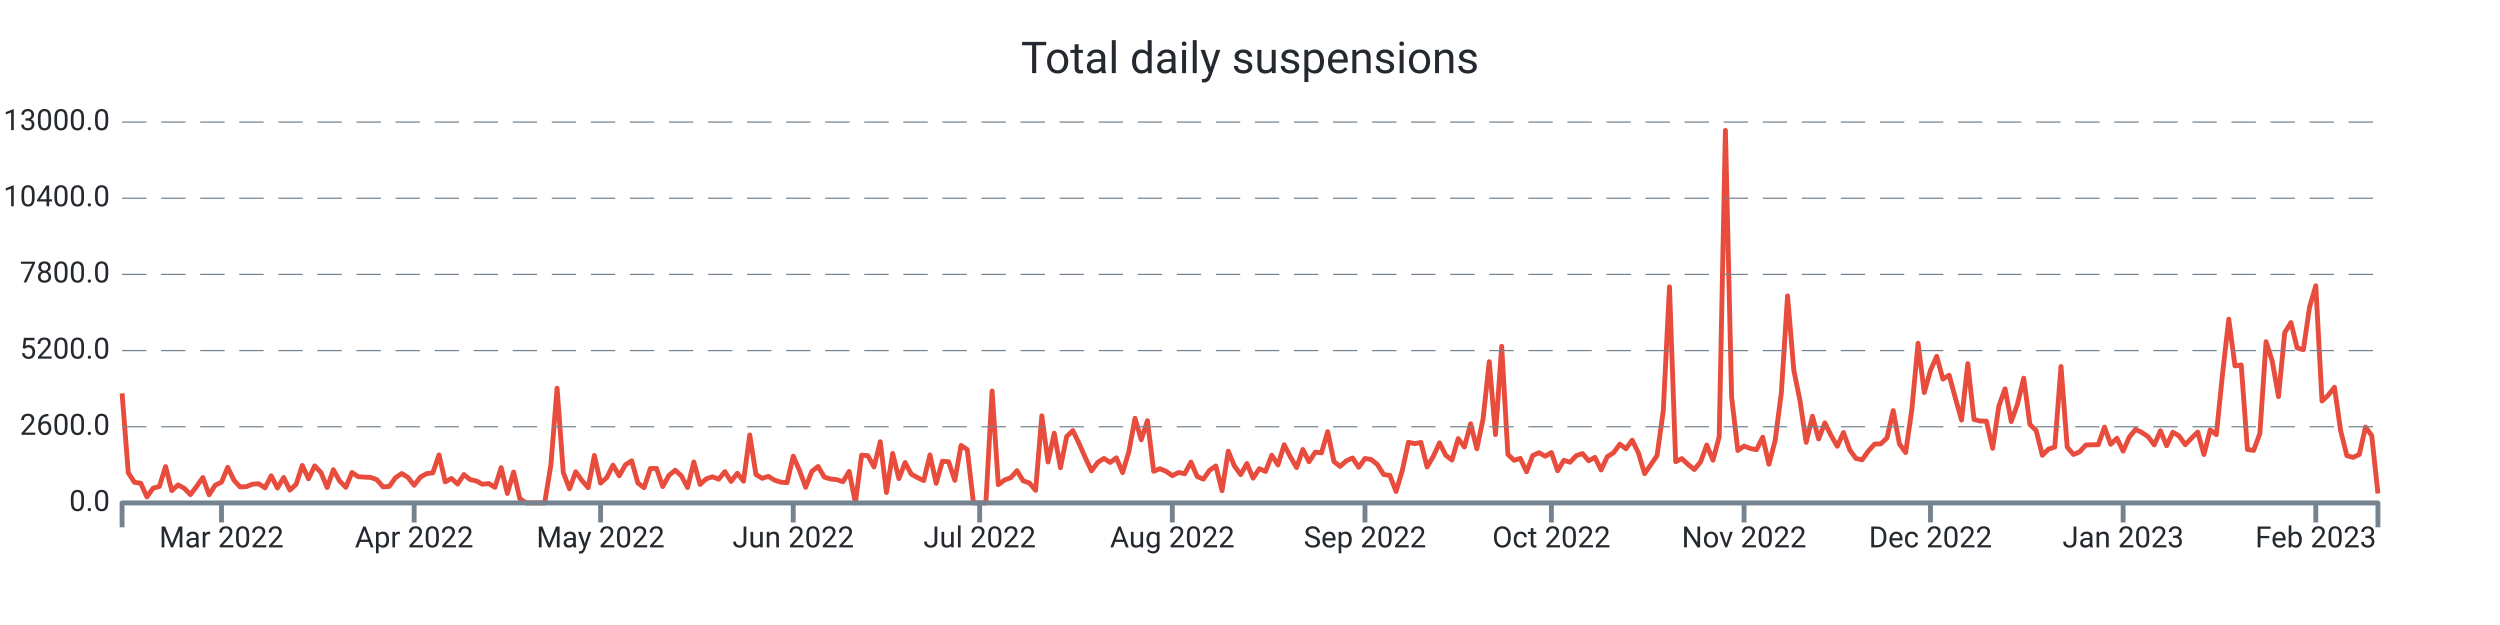
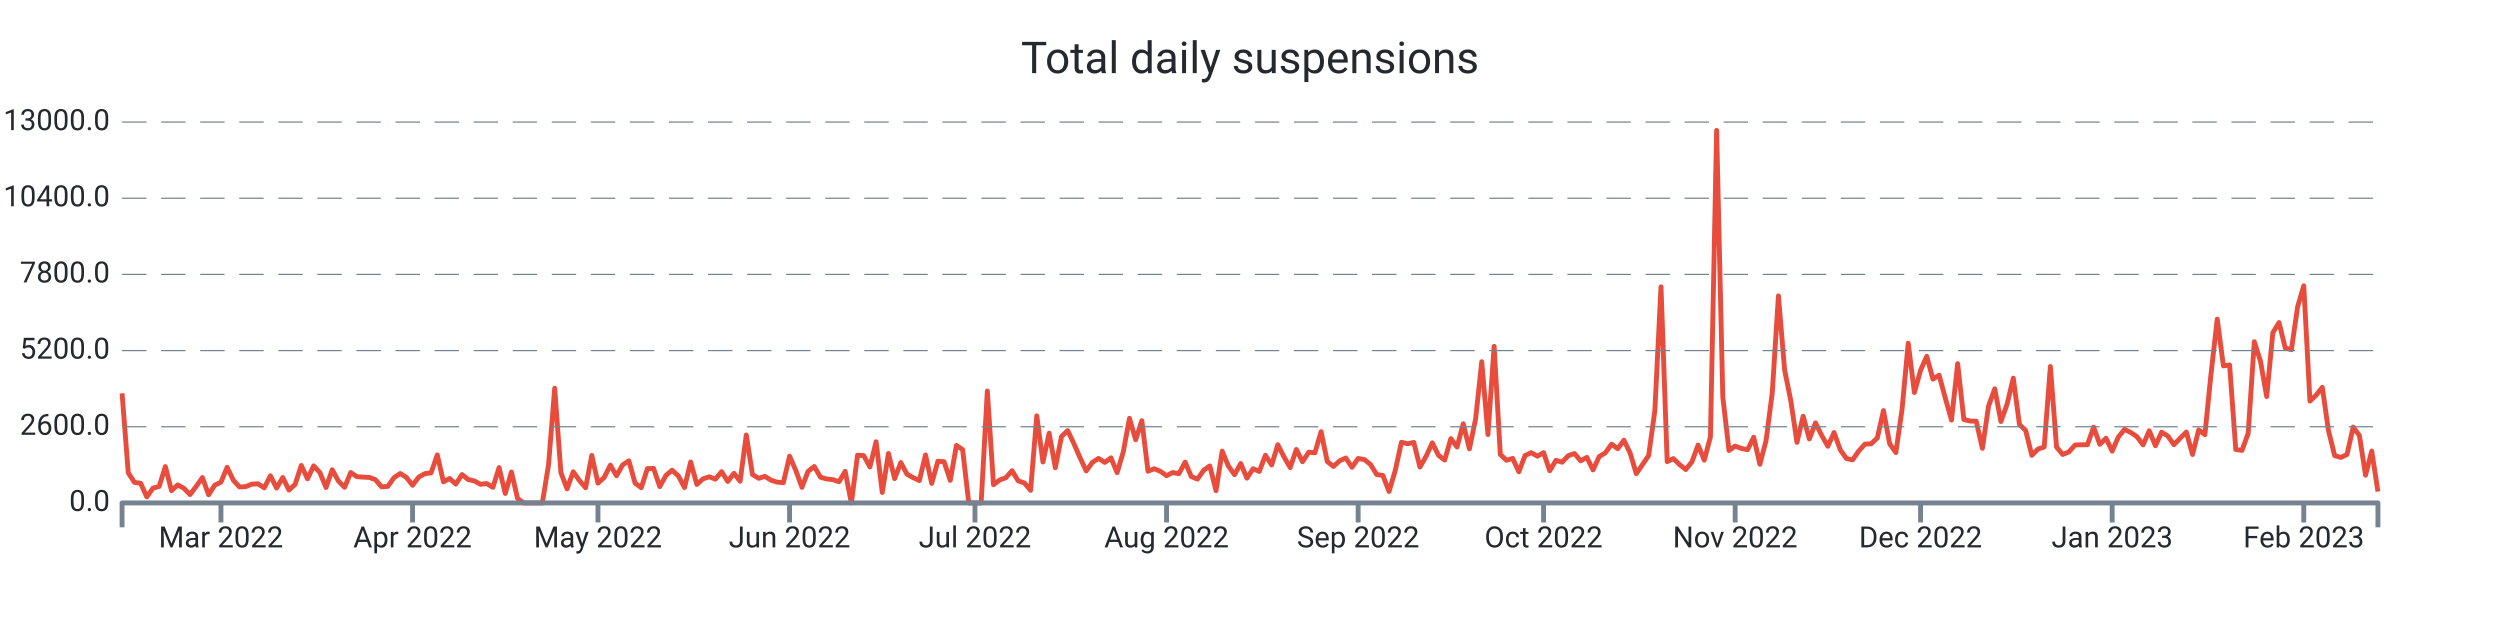
<svg xmlns="http://www.w3.org/2000/svg" width="1024.0" height="256.0" viewBox="0 0 1024.0 256.0" preserveAspectRatio="xMidYMid meet">
-   <path stroke="#e74c3c" stroke-linejoin="round" d="M 50.0 161.108 L 50 161.108L 52.545 193.664L 55.091 197.576L 57.636 197.924L 60.182 203.528L 62.727 199.94L 65.273 199.268L 67.818 191.108L 70.364 200.972L 72.909 198.62L 75.455 200L 78 202.58L 80.545 199.208L 83.091 195.608L 85.636 202.652L 88.182 198.716L 90.727 197.492L 93.273 191.42L 95.818 196.688L 98.364 199.46L 100.909 199.328L 103.455 198.308L 106 198.164L 108.545 199.832L 111.091 194.876L 113.636 199.904L 116.182 195.584L 118.727 200.732L 121.273 198.416L 123.818 190.652L 126.364 196.112L 128.909 190.82L 131.455 193.532L 134 199.688L 136.545 192.392L 139.091 197L 141.636 199.592L 144.182 193.544L 146.727 195.26L 149.273 195.428L 151.818 195.548L 154.364 196.484L 156.909 199.424L 159.455 199.22L 162 195.656L 164.545 193.952L 167.091 195.536L 169.636 198.764L 172.182 195.428L 174.727 194L 177.273 193.688L 179.818 186.32L 182.364 197.372L 184.909 195.968L 187.455 198.284L 190 194.384L 192.545 196.424L 195.091 196.988L 197.636 198.368L 200.182 198.056L 202.727 199.616L 205.273 191.54L 207.818 202.124L 210.364 193.34L 212.909 204.2L 215.455 206L 218 206L 220.545 206L 223.091 206L 225.636 190.472L 228.182 159.02L 230.727 193.568L 233.273 200.228L 235.818 193.232L 238.364 196.82L 240.909 199.772L 243.455 186.548L 246 197.888L 248.545 195.596L 251.091 190.508L 253.636 194.876L 256.182 190.4L 258.727 188.756L 261.273 197.852L 263.818 199.772L 266.364 191.936L 268.909 191.864L 271.455 199.316L 274 194.72L 276.545 192.608L 279.091 194.9L 281.636 199.7L 284.182 189.224L 286.727 198.428L 289.273 196.136L 291.818 195.296L 294.364 196.268L 296.909 193.184L 299.455 197.204L 302 193.856L 304.545 197.096L 307.091 178.16L 309.636 194.372L 312.182 195.92L 314.727 195.116L 317.273 196.688L 319.818 197.492L 322.364 197.696L 324.909 186.848L 327.455 192.644L 330 199.616L 332.545 193.052L 335.091 191.072L 337.636 195.44L 340.182 196.184L 342.727 196.46L 345.273 197.312L 347.818 193.076L 350.364 206L 352.909 186.44L 355.455 186.632L 358 191.276L 360.545 180.932L 363.091 201.704L 365.636 185.744L 368.182 196.028L 370.727 189.464L 373.273 194.228L 375.818 195.632L 378.364 196.844L 380.909 186.332L 383.455 197.996L 386 188.924L 388.545 189.128L 391.091 196.748L 393.636 182.456L 396.182 184.16L 398.727 206L 401.273 206L 403.818 206L 406.364 160.16L 408.909 198.536L 411.455 196.604L 414 195.668L 416.545 192.8L 419.091 196.964L 421.636 197.828L 424.182 200.84L 426.727 170.312L 429.273 189.236L 431.818 177.428L 434.364 191.564L 436.909 178.784L 439.455 176.372L 442 181.7L 444.545 187.472L 447.091 192.884L 449.636 189.38L 452.182 187.772L 454.727 189.404L 457.273 187.532L 459.818 193.592L 462.364 185.036L 464.909 171.332L 467.455 180.14L 470 172.316L 472.545 193.028L 475.091 191.996L 477.636 193.052L 480.182 194.84L 482.727 193.532L 485.273 194.024L 487.818 189.272L 490.364 195.188L 492.909 196.256L 495.455 192.62L 498 190.844L 500.545 200.984L 503.091 184.796L 505.636 190.88L 508.182 194.42L 510.727 189.86L 513.273 195.86L 515.818 191.984L 518.364 193.1L 520.909 186.464L 523.455 190.46L 526 182.156L 528.545 187.136L 531.091 191.528L 533.636 184.1L 536.182 189.14L 538.727 185.204L 541.273 185.468L 543.818 176.816L 546.364 189.044L 548.909 191.048L 551.455 188.756L 554 187.592L 556.545 191.396L 559.091 187.796L 561.636 188.228L 564.182 190.268L 566.727 194.372L 569.273 194.72L 571.818 201.308L 574.364 192.752L 576.909 181.148L 579.455 181.748L 582 181.208L 584.545 191.3L 587.091 186.884L 589.636 181.376L 592.182 186.5L 594.727 188.444L 597.273 179.66L 599.818 183.092L 602.364 173.564L 604.909 183.836L 607.455 171.668L 610 148.148L 612.545 178.004L 615.091 141.86L 617.636 186.128L 620.182 188.54L 622.727 187.748L 625.273 193.256L 627.818 186.596L 630.364 185.42L 632.909 186.872L 635.455 185.372L 638 192.824L 640.545 188.552L 643.091 189.32L 645.636 186.632L 648.182 185.768L 650.727 188.744L 653.273 187.34L 655.818 192.488L 658.364 187.028L 660.909 185.468L 663.455 181.928L 666 183.8L 668.545 180.296L 671.091 185.516L 673.636 194L 676.182 190.328L 678.727 186.584L 681.273 168.32L 683.818 117.5L 686.364 189.104L 688.909 187.844L 691.455 190.28L 694 192.32L 696.545 189.2L 699.091 182.288L 701.636 188.492L 704.182 178.916L 706.727 53.432L 709.273 162.656L 711.818 184.52L 714.364 182.708L 716.909 183.68L 719.455 184.196L 722 179.084L 724.545 190.16L 727.091 180.476L 729.636 160.916L 732.182 121.196L 734.727 151.508L 737.273 164.132L 739.818 181.184L 742.364 170.492L 744.909 179.792L 747.455 173.204L 750 178.352L 752.545 182.792L 755.091 177.152L 757.636 184.232L 760.182 187.796L 762.727 188.348L 765.273 184.736L 767.818 181.892L 770.364 181.796L 772.909 179.36L 775.455 168.176L 778 181.808L 780.545 185.372L 783.091 167.708L 785.636 140.6L 788.182 160.784L 790.727 151.664L 793.273 145.952L 795.818 155.288L 798.364 153.68L 800.909 163.04L 803.455 172.064L 806 148.952L 808.545 171.812L 811.091 172.46L 813.636 172.508L 816.182 183.644L 818.727 166.304L 821.273 159.26L 823.818 172.652L 826.364 165.5L 828.909 154.892L 831.455 173.888L 834 176.3L 836.545 186.5L 839.091 183.932L 841.636 183.104L 844.182 150.128L 846.727 183.116L 849.273 186.152L 851.818 185.096L 854.364 182.276L 856.909 182.18L 859.455 182.144L 862 174.956L 864.545 181.988L 867.091 179.504L 869.636 184.784L 872.182 179L 874.727 175.868L 877.273 177.14L 879.818 178.832L 882.364 182.216L 884.909 176.444L 887.455 182.576L 890 177.02L 892.545 178.58L 895.091 182.144L 897.636 179.48L 900.182 176.972L 902.727 186.164L 905.273 176.096L 907.818 178.04L 910.364 152.996L 912.909 130.724L 915.455 149.888L 918 149.48L 920.545 184.1L 923.091 184.484L 925.636 177.56L 928.182 139.952L 930.727 148.028L 933.273 162.428L 935.818 136.244L 938.364 132.128L 940.909 142.508L 943.455 143.252L 946 125.732L 948.545 117.068L 951.091 164.264L 953.636 161.876L 956.182 158.636L 958.727 176.408L 961.273 186.632L 963.818 187.352L 966.364 186.152L 968.909 174.932L 971.455 178.388L 974 202.136" stroke-width="2.0" fill="none" />
+   <path stroke="#e74c3c" stroke-linejoin="round" d="M 50.0 161.108 L 50 161.108L 52.532 193.664L 55.063 197.576L 57.595 197.924L 60.126 203.528L 62.658 199.94L 65.189 199.268L 67.721 191.108L 70.252 200.972L 72.784 198.62L 75.315 200L 77.847 202.58L 80.378 199.208L 82.91 195.608L 85.441 202.652L 87.973 198.716L 90.504 197.492L 93.036 191.42L 95.567 196.688L 98.099 199.46L 100.63 199.328L 103.162 198.308L 105.693 198.164L 108.225 199.832L 110.756 194.876L 113.288 199.904L 115.819 195.584L 118.351 200.732L 120.882 198.416L 123.414 190.652L 125.945 196.112L 128.477 190.82L 131.008 193.532L 133.54 199.688L 136.071 192.392L 138.603 197L 141.134 199.592L 143.666 193.544L 146.197 195.26L 148.729 195.428L 151.26 195.548L 153.792 196.484L 156.323 199.424L 158.855 199.22L 161.386 195.656L 163.918 193.952L 166.449 195.536L 168.981 198.764L 171.512 195.428L 174.044 194L 176.575 193.688L 179.107 186.32L 181.638 197.372L 184.17 195.968L 186.701 198.284L 189.233 194.384L 191.764 196.424L 194.296 196.988L 196.827 198.368L 199.359 198.056L 201.89 199.616L 204.422 191.54L 206.953 202.124L 209.485 193.34L 212.016 204.2L 214.548 206L 217.079 206L 219.611 206L 222.142 206L 224.674 190.472L 227.205 159.02L 229.737 193.568L 232.268 200.228L 234.8 193.232L 237.332 196.82L 239.863 199.772L 242.395 186.548L 244.926 197.888L 247.458 195.596L 249.989 190.508L 252.521 194.876L 255.052 190.4L 257.584 188.756L 260.115 197.852L 262.647 199.772L 265.178 191.936L 267.71 191.864L 270.241 199.316L 272.773 194.72L 275.304 192.608L 277.836 194.9L 280.367 199.7L 282.899 189.224L 285.43 198.428L 287.962 196.136L 290.493 195.296L 293.025 196.268L 295.556 193.184L 298.088 197.204L 300.619 193.856L 303.151 197.096L 305.682 178.16L 308.214 194.372L 310.745 195.92L 313.277 195.116L 315.808 196.688L 318.34 197.492L 320.871 197.696L 323.403 186.848L 325.934 192.644L 328.466 199.616L 330.997 193.052L 333.529 191.072L 336.06 195.44L 338.592 196.184L 341.123 196.46L 343.655 197.312L 346.186 193.076L 348.718 206L 351.249 186.44L 353.781 186.632L 356.312 191.276L 358.844 180.932L 361.375 201.704L 363.907 185.744L 366.438 196.028L 368.97 189.464L 371.501 194.228L 374.033 195.632L 376.564 196.844L 379.096 186.332L 381.627 197.996L 384.159 188.924L 386.69 189.128L 389.222 196.748L 391.753 182.456L 394.285 184.16L 396.816 206L 399.348 206L 401.879 206L 404.411 160.16L 406.942 198.536L 409.474 196.604L 412.005 195.668L 414.537 192.8L 417.068 196.964L 419.6 197.828L 422.132 200.84L 424.663 170.312L 427.195 189.236L 429.726 177.428L 432.258 191.564L 434.789 178.784L 437.321 176.372L 439.852 181.7L 442.384 187.472L 444.915 192.884L 447.447 189.38L 449.978 187.772L 452.51 189.404L 455.041 187.532L 457.573 193.592L 460.104 185.036L 462.636 171.332L 465.167 180.14L 467.699 172.316L 470.23 193.028L 472.762 191.996L 475.293 193.052L 477.825 194.84L 480.356 193.532L 482.888 194.024L 485.419 189.272L 487.951 195.188L 490.482 196.256L 493.014 192.62L 495.545 190.844L 498.077 200.984L 500.608 184.796L 503.14 190.88L 505.671 194.42L 508.203 189.86L 510.734 195.86L 513.266 191.984L 515.797 193.1L 518.329 186.464L 520.86 190.46L 523.392 182.156L 525.923 187.136L 528.455 191.528L 530.986 184.1L 533.518 189.14L 536.049 185.204L 538.581 185.468L 541.112 176.816L 543.644 189.044L 546.175 191.048L 548.707 188.756L 551.238 187.592L 553.77 191.396L 556.301 187.796L 558.833 188.228L 561.364 190.268L 563.896 194.372L 566.427 194.72L 568.959 201.308L 571.49 192.752L 574.022 181.148L 576.553 181.748L 579.085 181.208L 581.616 191.3L 584.148 186.884L 586.679 181.376L 589.211 186.5L 591.742 188.444L 594.274 179.66L 596.805 183.092L 599.337 173.564L 601.868 183.836L 604.4 171.668L 606.932 148.148L 609.463 178.004L 611.995 141.86L 614.526 186.128L 617.058 188.54L 619.589 187.748L 622.121 193.256L 624.652 186.596L 627.184 185.42L 629.715 186.872L 632.247 185.372L 634.778 192.824L 637.31 188.552L 639.841 189.32L 642.373 186.632L 644.904 185.768L 647.436 188.744L 649.967 187.34L 652.499 192.488L 655.03 187.028L 657.562 185.468L 660.093 181.928L 662.625 183.8L 665.156 180.296L 667.688 185.516L 670.219 194L 672.751 190.328L 675.282 186.584L 677.814 168.32L 680.345 117.5L 682.877 189.104L 685.408 187.844L 687.94 190.28L 690.471 192.32L 693.003 189.2L 695.534 182.288L 698.066 188.492L 700.597 178.916L 703.129 53.432L 705.66 162.656L 708.192 184.52L 710.723 182.708L 713.255 183.68L 715.786 184.196L 718.318 179.084L 720.849 190.16L 723.381 180.476L 725.912 160.916L 728.444 121.196L 730.975 151.508L 733.507 164.132L 736.038 181.184L 738.57 170.492L 741.101 179.792L 743.633 173.204L 746.164 178.352L 748.696 182.792L 751.227 177.152L 753.759 184.232L 756.29 187.796L 758.822 188.348L 761.353 184.736L 763.885 181.892L 766.416 181.796L 768.948 179.36L 771.479 168.176L 774.011 181.808L 776.542 185.372L 779.074 167.708L 781.605 140.6L 784.137 160.784L 786.668 151.664L 789.2 145.952L 791.732 155.288L 794.263 153.68L 796.795 163.04L 799.326 172.064L 801.858 148.952L 804.389 171.812L 806.921 172.46L 809.452 172.508L 811.984 183.644L 814.515 166.304L 817.047 159.26L 819.578 172.652L 822.11 165.5L 824.641 154.892L 827.173 173.888L 829.704 176.3L 832.236 186.5L 834.767 183.932L 837.299 183.104L 839.83 150.128L 842.362 183.116L 844.893 186.152L 847.425 185.096L 849.956 182.276L 852.488 182.18L 855.019 182.144L 857.551 174.956L 860.082 181.988L 862.614 179.504L 865.145 184.784L 867.677 179L 870.208 175.868L 872.74 177.14L 875.271 178.832L 877.803 182.216L 880.334 176.444L 882.866 182.576L 885.397 177.02L 887.929 178.58L 890.46 182.144L 892.992 179.48L 895.523 176.972L 898.055 186.164L 900.586 176.096L 903.118 178.04L 905.649 152.996L 908.181 130.724L 910.712 149.888L 913.244 149.48L 915.775 184.1L 918.307 184.484L 920.838 177.56L 923.37 139.952L 925.901 148.028L 928.433 162.428L 930.964 136.244L 933.496 132.128L 936.027 142.508L 938.559 143.252L 941.09 125.732L 943.622 117.068L 946.153 164.264L 948.685 161.876L 951.216 158.636L 953.748 176.408L 956.279 186.632L 958.811 187.352L 961.342 186.152L 963.874 174.932L 966.405 178.388L 968.937 194.636L 971.468 184.748L 974 201.344" stroke-width="2.0" fill="none" />
  <text x="45.0" font-family="-apple-system, system-ui, BlinkMacSystemFont, Roboto" y="50.0" dominant-baseline="middle" text-anchor="end" font-size="12" fill="#24292f">13000.0</text>
  <path stroke="#74838f" stroke-dasharray="10 6" stroke-width="0.5" d="M 50.0 50.0 L 974.0 50.0" />
  <text x="45.0" font-family="-apple-system, system-ui, BlinkMacSystemFont, Roboto" y="81.2" dominant-baseline="middle" text-anchor="end" font-size="12" fill="#24292f">10400.0</text>
  <path stroke="#74838f" stroke-dasharray="10 6" stroke-width="0.5" d="M 50.0 81.2 L 974.0 81.2" />
  <text x="45.0" font-family="-apple-system, system-ui, BlinkMacSystemFont, Roboto" y="112.4" dominant-baseline="middle" text-anchor="end" font-size="12" fill="#24292f">7800.0</text>
  <path stroke="#74838f" stroke-dasharray="10 6" stroke-width="0.5" d="M 50.0 112.4 L 974.0 112.4" />
  <text x="45.0" font-family="-apple-system, system-ui, BlinkMacSystemFont, Roboto" y="143.6" dominant-baseline="middle" text-anchor="end" font-size="12" fill="#24292f">5200.0</text>
  <path stroke="#74838f" stroke-dasharray="10 6" stroke-width="0.5" d="M 50.0 143.6 L 974.0 143.6" />
  <text x="45.0" font-family="-apple-system, system-ui, BlinkMacSystemFont, Roboto" y="174.8" dominant-baseline="middle" text-anchor="end" font-size="12" fill="#24292f">2600.0</text>
  <path stroke="#74838f" stroke-dasharray="10 6" stroke-width="0.5" d="M 50.0 174.8 L 974.0 174.8" />
  <text x="45.0" font-family="-apple-system, system-ui, BlinkMacSystemFont, Roboto" y="206.0" dominant-baseline="middle" text-anchor="end" font-size="12" fill="#24292f">0.0</text>
-   <path stroke="#74838f" stroke-width="2.0" d="M 90.727 206.0 L 90.727 214.0" />
-   <text x="90.727" font-family="-apple-system, system-ui, BlinkMacSystemFont, Roboto" y="216.0" dominant-baseline="hanging" text-anchor="middle" font-size="12" fill="#24292f">Mar 2022</text>
-   <path stroke="#74838f" stroke-width="2.0" d="M 169.636 206.0 L 169.636 214.0" />
-   <text x="169.636" font-family="-apple-system, system-ui, BlinkMacSystemFont, Roboto" y="216.0" dominant-baseline="hanging" text-anchor="middle" font-size="12" fill="#24292f">Apr 2022</text>
-   <path stroke="#74838f" stroke-width="2.0" d="M 246.0 206.0 L 246.0 214.0" />
-   <text x="246.0" font-family="-apple-system, system-ui, BlinkMacSystemFont, Roboto" y="216.0" dominant-baseline="hanging" text-anchor="middle" font-size="12" fill="#24292f">May 2022</text>
-   <path stroke="#74838f" stroke-width="2.0" d="M 324.909 206.0 L 324.909 214.0" />
-   <text x="324.909" font-family="-apple-system, system-ui, BlinkMacSystemFont, Roboto" y="216.0" dominant-baseline="hanging" text-anchor="middle" font-size="12" fill="#24292f">Jun 2022</text>
-   <path stroke="#74838f" stroke-width="2.0" d="M 401.273 206.0 L 401.273 214.0" />
-   <text x="401.273" font-family="-apple-system, system-ui, BlinkMacSystemFont, Roboto" y="216.0" dominant-baseline="hanging" text-anchor="middle" font-size="12" fill="#24292f">Jul 2022</text>
-   <path stroke="#74838f" stroke-width="2.0" d="M 480.182 206.0 L 480.182 214.0" />
-   <text x="480.182" font-family="-apple-system, system-ui, BlinkMacSystemFont, Roboto" y="216.0" dominant-baseline="hanging" text-anchor="middle" font-size="12" fill="#24292f">Aug 2022</text>
-   <path stroke="#74838f" stroke-width="2.0" d="M 559.091 206.0 L 559.091 214.0" />
-   <text x="559.091" font-family="-apple-system, system-ui, BlinkMacSystemFont, Roboto" y="216.0" dominant-baseline="hanging" text-anchor="middle" font-size="12" fill="#24292f">Sep 2022</text>
-   <path stroke="#74838f" stroke-width="2.0" d="M 635.455 206.0 L 635.455 214.0" />
-   <text x="635.455" font-family="-apple-system, system-ui, BlinkMacSystemFont, Roboto" y="216.0" dominant-baseline="hanging" text-anchor="middle" font-size="12" fill="#24292f">Oct 2022</text>
-   <path stroke="#74838f" stroke-width="2.0" d="M 714.364 206.0 L 714.364 214.0" />
-   <text x="714.364" font-family="-apple-system, system-ui, BlinkMacSystemFont, Roboto" y="216.0" dominant-baseline="hanging" text-anchor="middle" font-size="12" fill="#24292f">Nov 2022</text>
-   <path stroke="#74838f" stroke-width="2.0" d="M 790.727 206.0 L 790.727 214.0" />
-   <text x="790.727" font-family="-apple-system, system-ui, BlinkMacSystemFont, Roboto" y="216.0" dominant-baseline="hanging" text-anchor="middle" font-size="12" fill="#24292f">Dec 2022</text>
-   <path stroke="#74838f" stroke-width="2.0" d="M 869.636 206.0 L 869.636 214.0" />
-   <text x="869.636" font-family="-apple-system, system-ui, BlinkMacSystemFont, Roboto" y="216.0" dominant-baseline="hanging" text-anchor="middle" font-size="12" fill="#24292f">Jan 2023</text>
-   <path stroke="#74838f" stroke-width="2.0" d="M 948.545 206.0 L 948.545 214.0" />
-   <text x="948.545" font-family="-apple-system, system-ui, BlinkMacSystemFont, Roboto" y="216.0" dominant-baseline="hanging" text-anchor="middle" font-size="12" fill="#24292f">Feb 2023</text>
+   <path stroke="#74838f" stroke-width="2.0" d="M 90.504 206.0 L 90.504 214.0" />
+   <text x="90.504" font-family="-apple-system, system-ui, BlinkMacSystemFont, Roboto" y="216.0" dominant-baseline="hanging" text-anchor="middle" font-size="12" fill="#24292f">Mar 2022</text>
+   <path stroke="#74838f" stroke-width="2.0" d="M 168.981 206.0 L 168.981 214.0" />
+   <text x="168.981" font-family="-apple-system, system-ui, BlinkMacSystemFont, Roboto" y="216.0" dominant-baseline="hanging" text-anchor="middle" font-size="12" fill="#24292f">Apr 2022</text>
+   <path stroke="#74838f" stroke-width="2.0" d="M 244.926 206.0 L 244.926 214.0" />
+   <text x="244.926" font-family="-apple-system, system-ui, BlinkMacSystemFont, Roboto" y="216.0" dominant-baseline="hanging" text-anchor="middle" font-size="12" fill="#24292f">May 2022</text>
+   <path stroke="#74838f" stroke-width="2.0" d="M 323.403 206.0 L 323.403 214.0" />
+   <text x="323.403" font-family="-apple-system, system-ui, BlinkMacSystemFont, Roboto" y="216.0" dominant-baseline="hanging" text-anchor="middle" font-size="12" fill="#24292f">Jun 2022</text>
+   <path stroke="#74838f" stroke-width="2.0" d="M 399.348 206.0 L 399.348 214.0" />
+   <text x="399.348" font-family="-apple-system, system-ui, BlinkMacSystemFont, Roboto" y="216.0" dominant-baseline="hanging" text-anchor="middle" font-size="12" fill="#24292f">Jul 2022</text>
+   <path stroke="#74838f" stroke-width="2.0" d="M 477.825 206.0 L 477.825 214.0" />
+   <text x="477.825" font-family="-apple-system, system-ui, BlinkMacSystemFont, Roboto" y="216.0" dominant-baseline="hanging" text-anchor="middle" font-size="12" fill="#24292f">Aug 2022</text>
+   <path stroke="#74838f" stroke-width="2.0" d="M 556.301 206.0 L 556.301 214.0" />
+   <text x="556.301" font-family="-apple-system, system-ui, BlinkMacSystemFont, Roboto" y="216.0" dominant-baseline="hanging" text-anchor="middle" font-size="12" fill="#24292f">Sep 2022</text>
+   <path stroke="#74838f" stroke-width="2.0" d="M 632.247 206.0 L 632.247 214.0" />
+   <text x="632.247" font-family="-apple-system, system-ui, BlinkMacSystemFont, Roboto" y="216.0" dominant-baseline="hanging" text-anchor="middle" font-size="12" fill="#24292f">Oct 2022</text>
+   <path stroke="#74838f" stroke-width="2.0" d="M 710.723 206.0 L 710.723 214.0" />
+   <text x="710.723" font-family="-apple-system, system-ui, BlinkMacSystemFont, Roboto" y="216.0" dominant-baseline="hanging" text-anchor="middle" font-size="12" fill="#24292f">Nov 2022</text>
+   <path stroke="#74838f" stroke-width="2.0" d="M 786.668 206.0 L 786.668 214.0" />
+   <text x="786.668" font-family="-apple-system, system-ui, BlinkMacSystemFont, Roboto" y="216.0" dominant-baseline="hanging" text-anchor="middle" font-size="12" fill="#24292f">Dec 2022</text>
+   <path stroke="#74838f" stroke-width="2.0" d="M 865.145 206.0 L 865.145 214.0" />
+   <text x="865.145" font-family="-apple-system, system-ui, BlinkMacSystemFont, Roboto" y="216.0" dominant-baseline="hanging" text-anchor="middle" font-size="12" fill="#24292f">Jan 2023</text>
+   <path stroke="#74838f" stroke-width="2.0" d="M 943.622 206.0 L 943.622 214.0" />
+   <text x="943.622" font-family="-apple-system, system-ui, BlinkMacSystemFont, Roboto" y="216.0" dominant-baseline="hanging" text-anchor="middle" font-size="12" fill="#24292f">Feb 2023</text>
  <path stroke="#74838f" stroke-linejoin="round" stroke-width="2.0" d="M 50.0 216.0 L 50.0 206.0 L 974.0 206.0 L 974.0 216.0" fill="none" />
  <text x="512.0" y="25.0" font-family="-apple-system, system-ui, BlinkMacSystemFont, Roboto" dominant-baseline="middle" text-anchor="middle" font-size="18" fill="#24292f">Total daily suspensions</text>
</svg>
